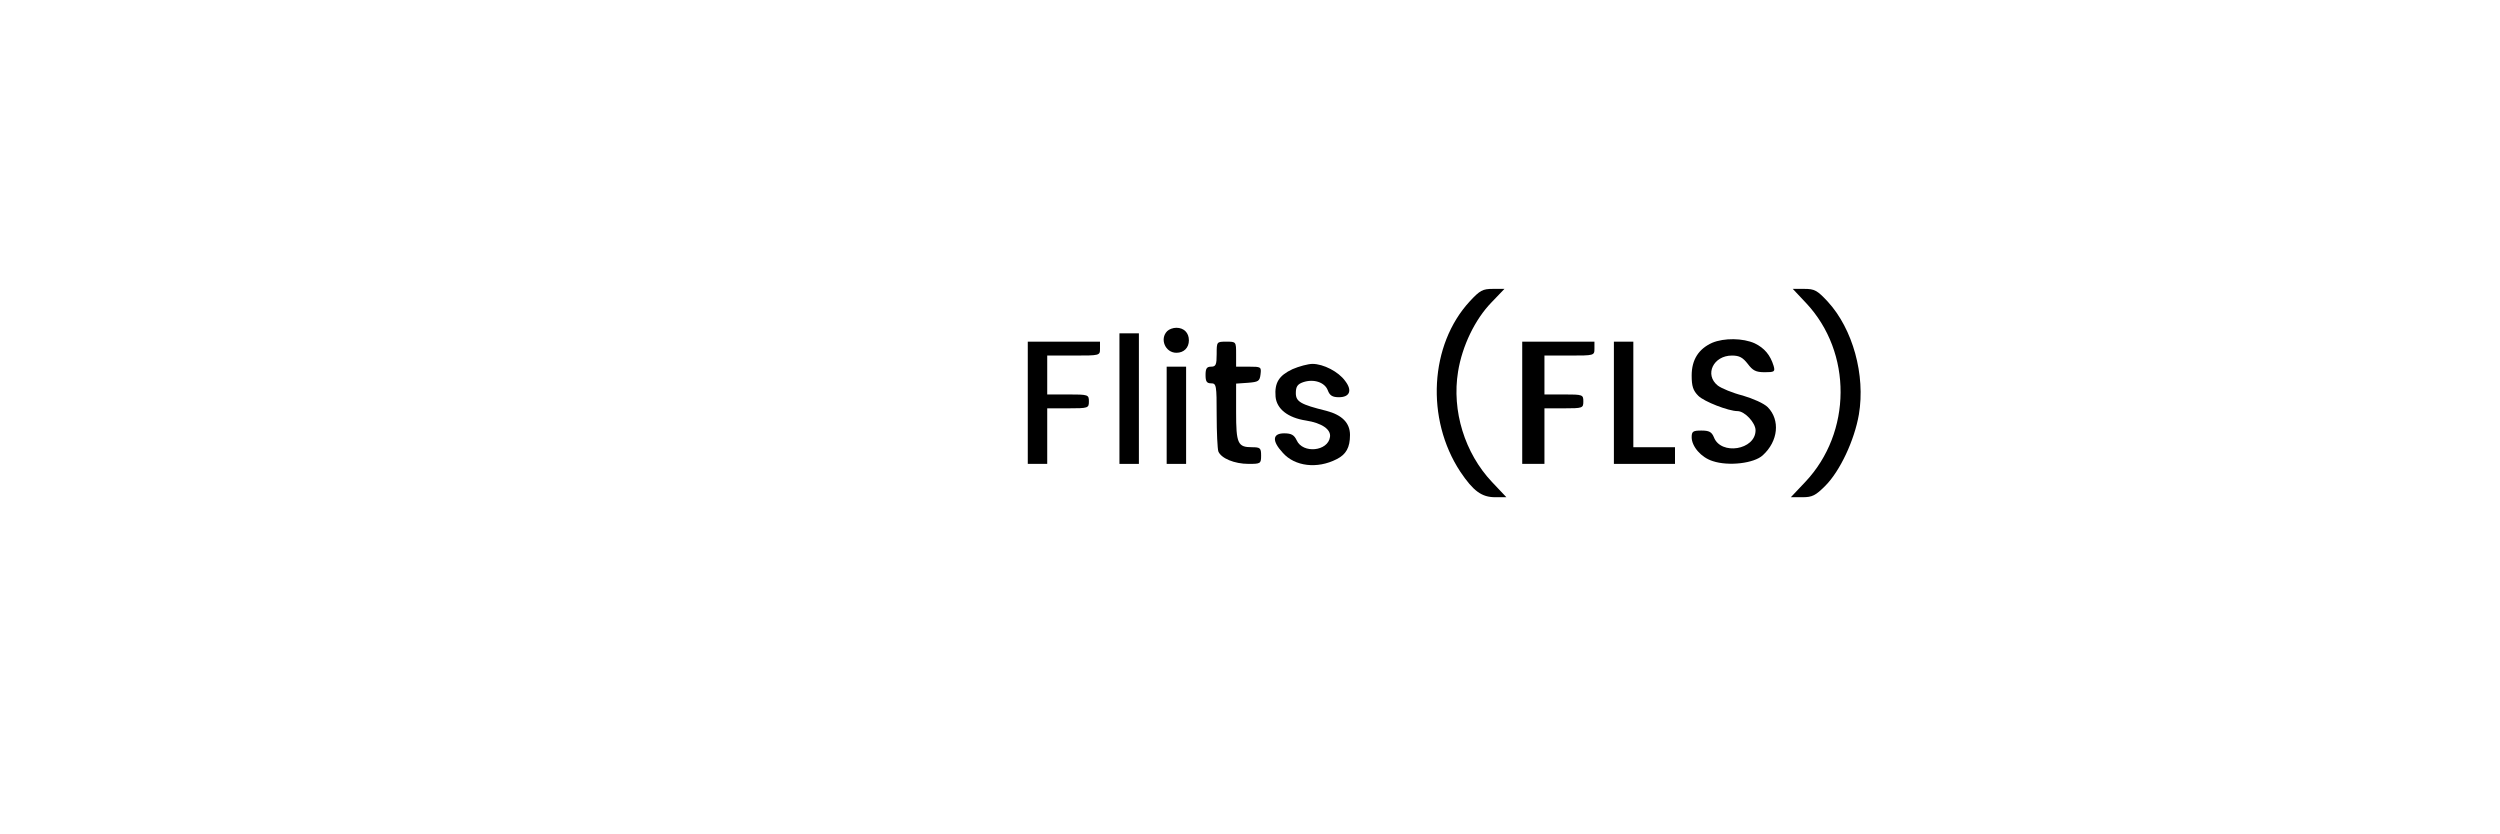
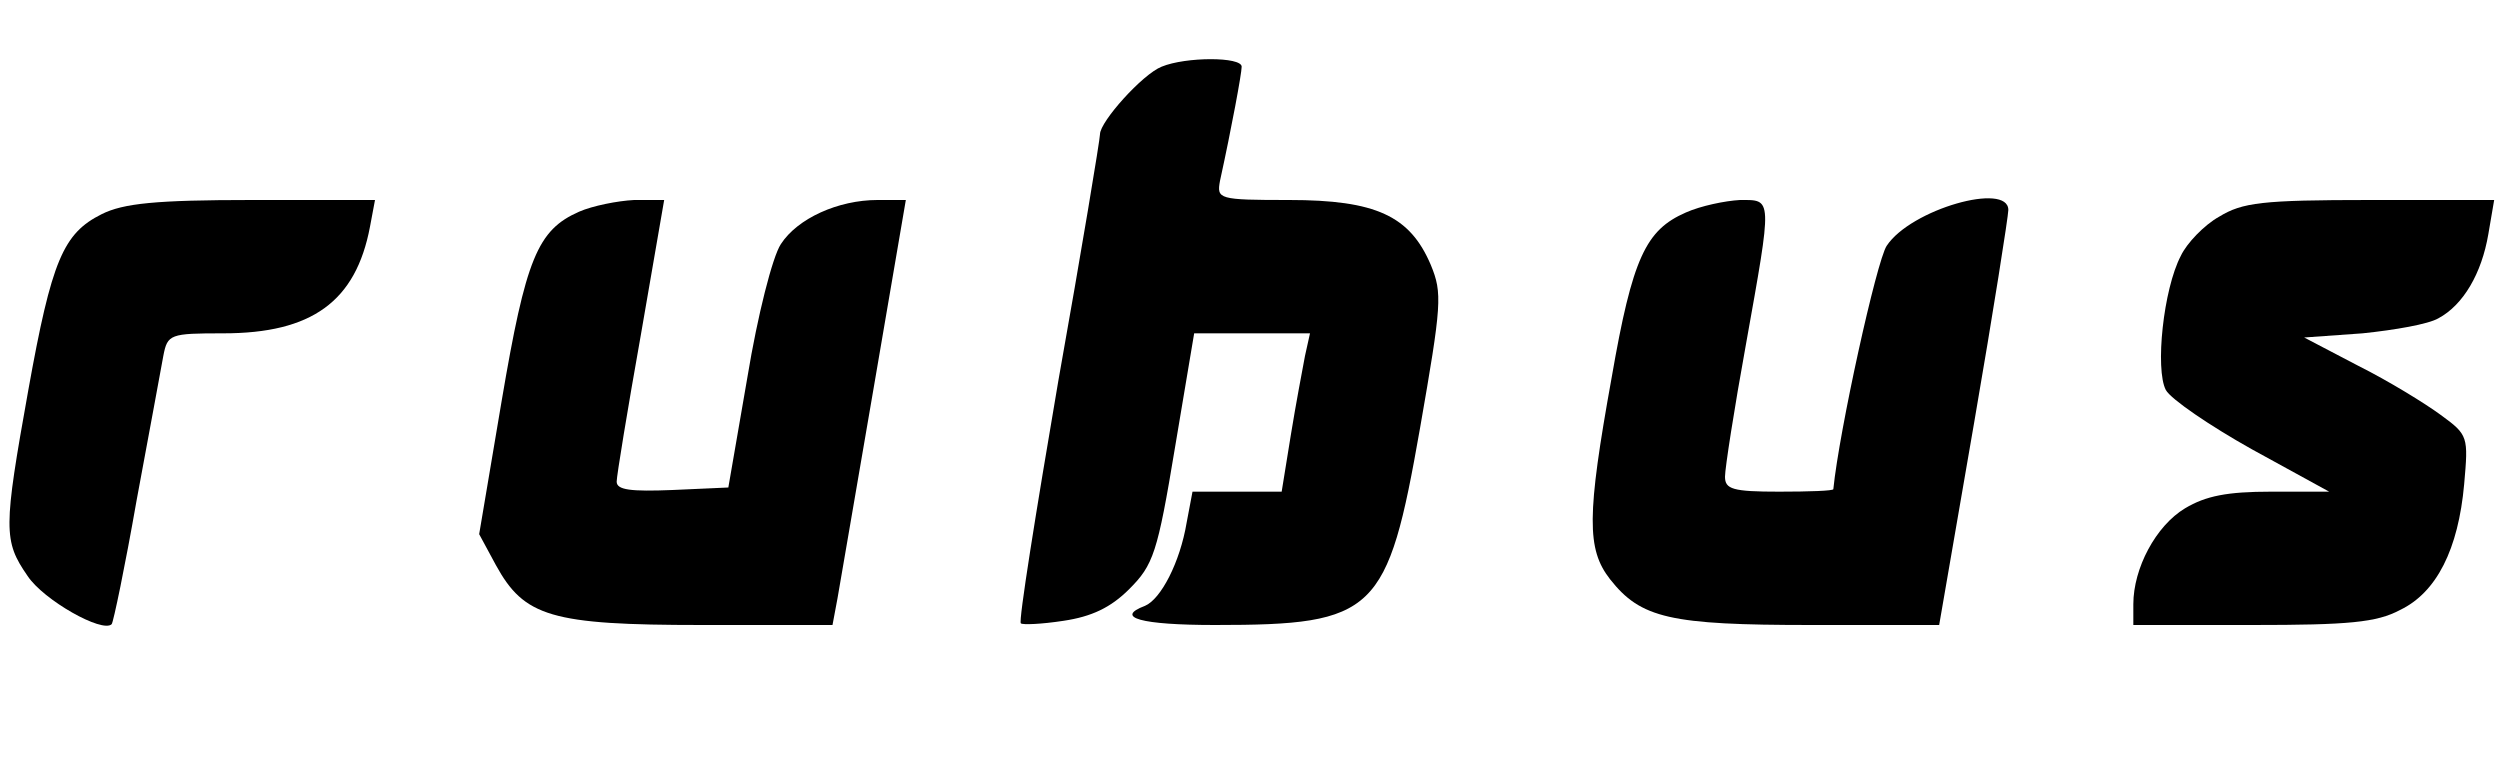
- <svg xmlns="http://www.w3.org/2000/svg" version="1.0" width="900pt" height="300pt" viewBox="0 0 900 300" preserveAspectRatio="xMidYMid meet">
-   <g transform="translate(0,300) scale(0.1,-0.1)" fill="#000000" stroke="none">
-     <path d="M5291 1915 c-144 -156 -159 -423 -34 -613 47 -70 77 -92 126 -92 l40 0 -52 55 c-98 104 -145 256 -122 397 15 93 61 188 120 249 l47 49 -42 0 c-36 0 -46 -5 -83 -45z" />
-     <path d="M6502 1909 c167 -178 165 -466 -3 -644 l-52 -55 42 0 c35 0 47 6 82 41 53 53 105 164 121 257 24 142 -22 308 -112 406 -38 41 -48 46 -84 46 l-42 0 48 -51z" />
-     <path d="M4202 1808 c-28 -28 -7 -78 33 -78 27 0 45 18 45 45 0 27 -18 45 -45 45 -12 0 -26 -5 -33 -12z" />
-     <path d="M4030 1565 l0 -235 35 0 35 0 0 235 0 235 -35 0 -35 0 0 -235z" />
-     <path d="M6164 1766 c-49 -22 -74 -61 -74 -118 0 -38 5 -54 24 -73 21 -21 109 -55 141 -55 26 0 65 -42 65 -69 0 -71 -125 -91 -150 -25 -8 19 -17 24 -45 24 -30 0 -35 -3 -35 -24 0 -33 34 -73 76 -86 57 -19 149 -8 180 21 56 51 63 127 18 173 -14 14 -53 31 -90 42 -36 9 -77 26 -90 36 -49 39 -16 108 51 108 27 0 39 -7 57 -30 18 -24 29 -30 61 -30 35 0 38 2 32 23 -12 39 -33 64 -68 81 -42 19 -110 20 -153 2z" />
-     <path d="M3700 1550 l0 -220 35 0 35 0 0 100 0 100 75 0 c73 0 75 1 75 25 0 24 -2 25 -75 25 l-75 0 0 70 0 70 95 0 c95 0 95 0 95 25 l0 25 -130 0 -130 0 0 -220z" />
-     <path d="M4380 1725 c0 -38 -3 -45 -20 -45 -16 0 -20 -7 -20 -30 0 -23 4 -30 20 -30 19 0 20 -7 20 -114 0 -63 3 -122 6 -131 10 -25 58 -45 109 -45 43 0 45 1 45 30 0 27 -3 30 -33 30 -51 0 -57 13 -57 126 l0 103 43 3 c38 3 42 6 45 31 3 26 2 27 -42 27 l-46 0 0 45 c0 45 0 45 -35 45 -35 0 -35 0 -35 -45z" />
-     <path d="M5480 1550 l0 -220 40 0 40 0 0 100 0 100 70 0 c68 0 70 1 70 25 0 24 -2 25 -70 25 l-70 0 0 70 0 70 90 0 c89 0 90 0 90 25 l0 25 -130 0 -130 0 0 -220z" />
-     <path d="M5810 1550 l0 -220 110 0 110 0 0 30 0 30 -75 0 -75 0 0 190 0 190 -35 0 -35 0 0 -220z" />
-     <path d="M4653 1671 c-49 -23 -65 -49 -61 -99 4 -44 44 -76 110 -86 57 -9 90 -32 86 -59 -7 -52 -98 -61 -120 -12 -9 19 -19 25 -45 25 -42 0 -45 -27 -5 -70 43 -49 124 -59 194 -23 34 17 48 42 48 87 0 43 -28 72 -85 87 -93 23 -110 33 -110 64 0 23 6 32 26 39 38 13 78 0 89 -29 7 -19 17 -25 40 -25 39 0 49 24 23 58 -24 34 -79 62 -118 62 -16 0 -49 -9 -72 -19z" />
-     <path d="M4200 1505 l0 -175 35 0 35 0 0 175 0 175 -35 0 -35 0 0 -175z" />
+ <svg xmlns="http://www.w3.org/2000/svg" version="1.0" width="300pt" height="92pt" viewBox="0 0 300 92" preserveAspectRatio="xMidYMid meet">
+   <g transform="translate(0,92) scale(0.1,-0.1)" fill="#000000" stroke="none">
+     <path d="M1394 840 c-23 -9 -74 -66 -74 -81 0 -6 -22 -139 -50 -296 -27 -158 -48 -289 -45 -291 2 -2 25 -1 51 3 34 5 57 16 79 38 29 29 34 43 55 170 l23 137 69 0 70 0 -6 -27 c-3 -16 -11 -58 -17 -95 l-11 -68 -54 0 -53 0 -7 -37 c-8 -48 -31 -92 -50 -100 -37 -14 -5 -23 84 -23 193 0 207 14 246 236 26 149 27 162 13 196 -25 59 -66 78 -170 78 -85 0 -87 1 -83 23 14 64 26 129 26 137 0 12 -67 12 -96 0z" />
+     <path d="M122 663 c-46 -23 -60 -55 -88 -211 -30 -167 -30 -181 -1 -223 19 -29 90 -69 101 -58 2 2 16 69 30 149 15 80 29 157 32 173 5 26 8 27 72 27 106 0 159 38 176 128 l6 32 -148 0 c-115 0 -154 -4 -180 -17z" />
+     <path d="M695 666 c-50 -22 -64 -56 -93 -227 l-27 -160 20 -37 c34 -62 66 -72 247 -72 l157 0 6 32 c3 18 23 133 44 256 l38 222 -34 0 c-47 0 -96 -22 -116 -53 -10 -15 -28 -86 -40 -159 l-23 -133 -67 -3 c-50 -2 -67 0 -67 10 0 7 13 86 29 176 l28 162 -36 0 c-20 -1 -50 -7 -66 -14z" />
+     <path d="M2023 665 c-48 -21 -64 -54 -89 -198 -30 -166 -30 -206 -2 -242 37 -47 72 -55 241 -55 l154 0 42 243 c23 133 41 248 41 255 0 34 -117 1 -146 -43 -12 -18 -57 -222 -64 -292 0 -2 -29 -3 -65 -3 -56 0 -65 3 -65 18 0 10 11 81 25 158 32 179 32 174 -7 174 -18 -1 -47 -7 -65 -15z" />
+     <path d="M2663 660 c-18 -10 -39 -32 -46 -47 -21 -40 -31 -136 -18 -161 6 -11 53 -43 103 -71 l93 -51 -70 0 c-52 0 -78 -5 -103 -20 -35 -21 -62 -72 -62 -115 l0 -25 143 0 c115 0 149 3 177 18 44 21 70 73 77 151 5 57 5 59 -28 83 -19 14 -63 41 -99 59 l-65 34 70 5 c39 4 79 11 91 18 30 16 52 54 60 101 l7 41 -149 0 c-130 0 -153 -3 -181 -20z" />
  </g>
</svg>
